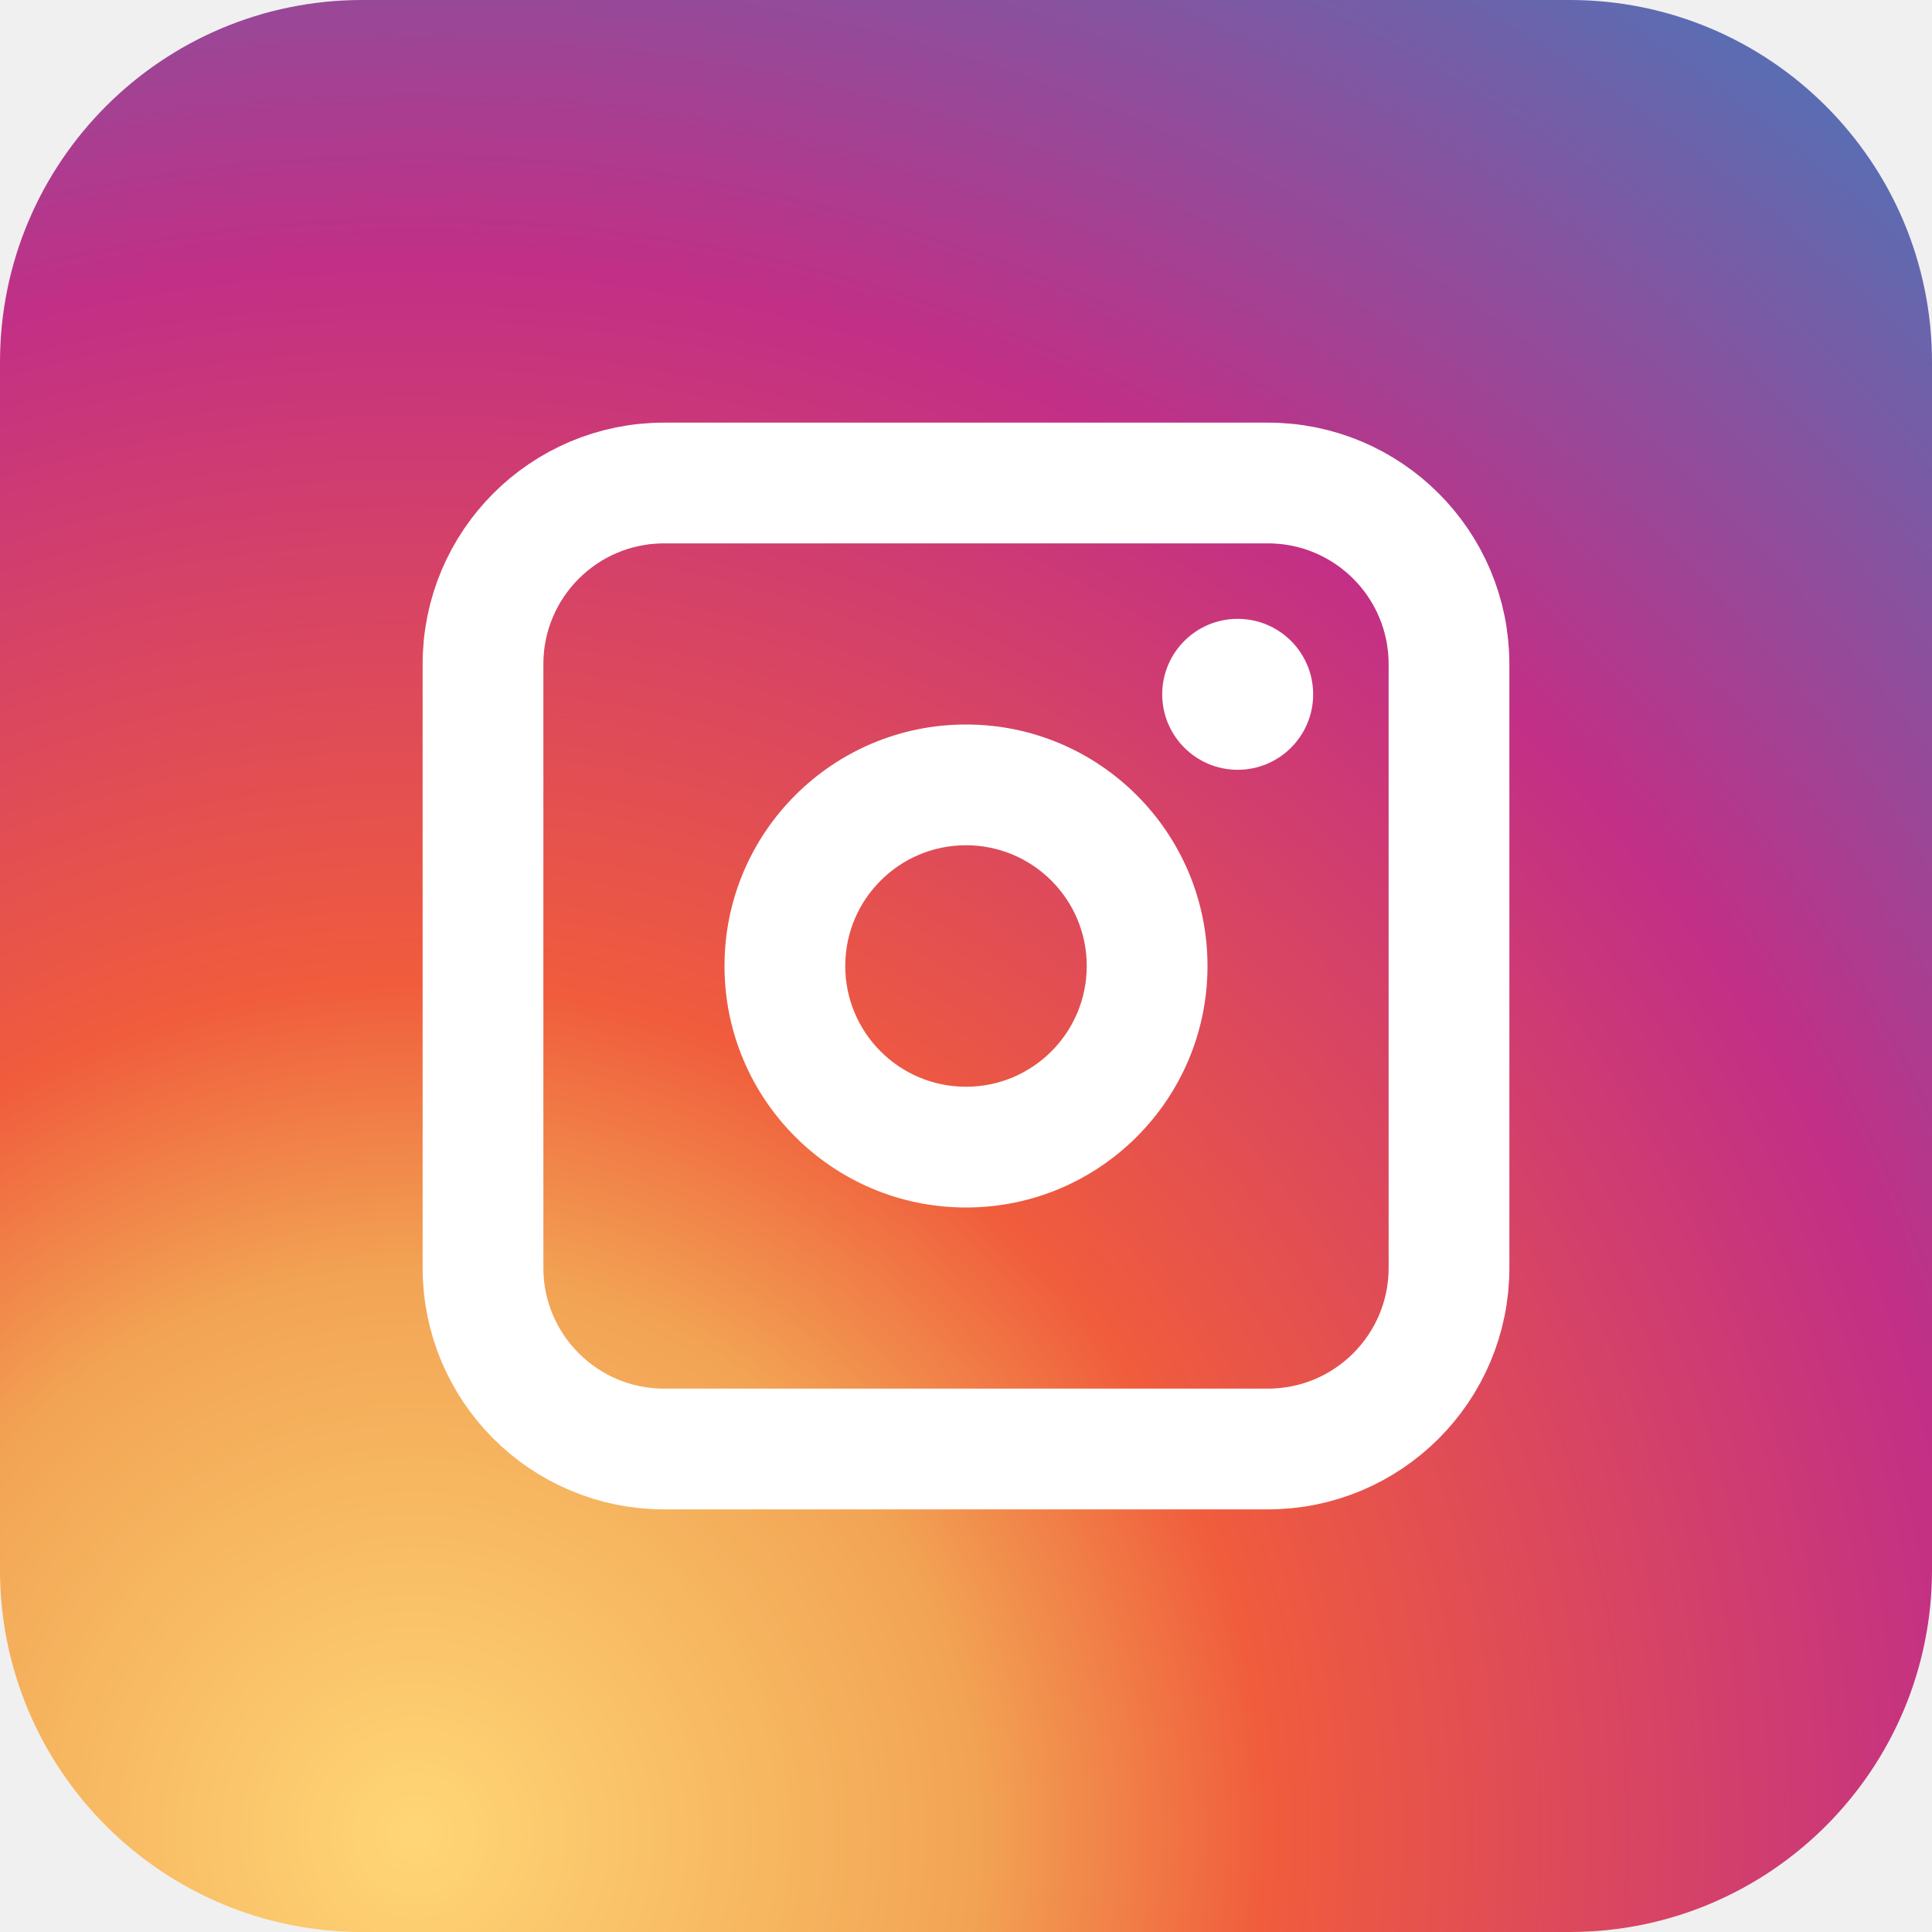
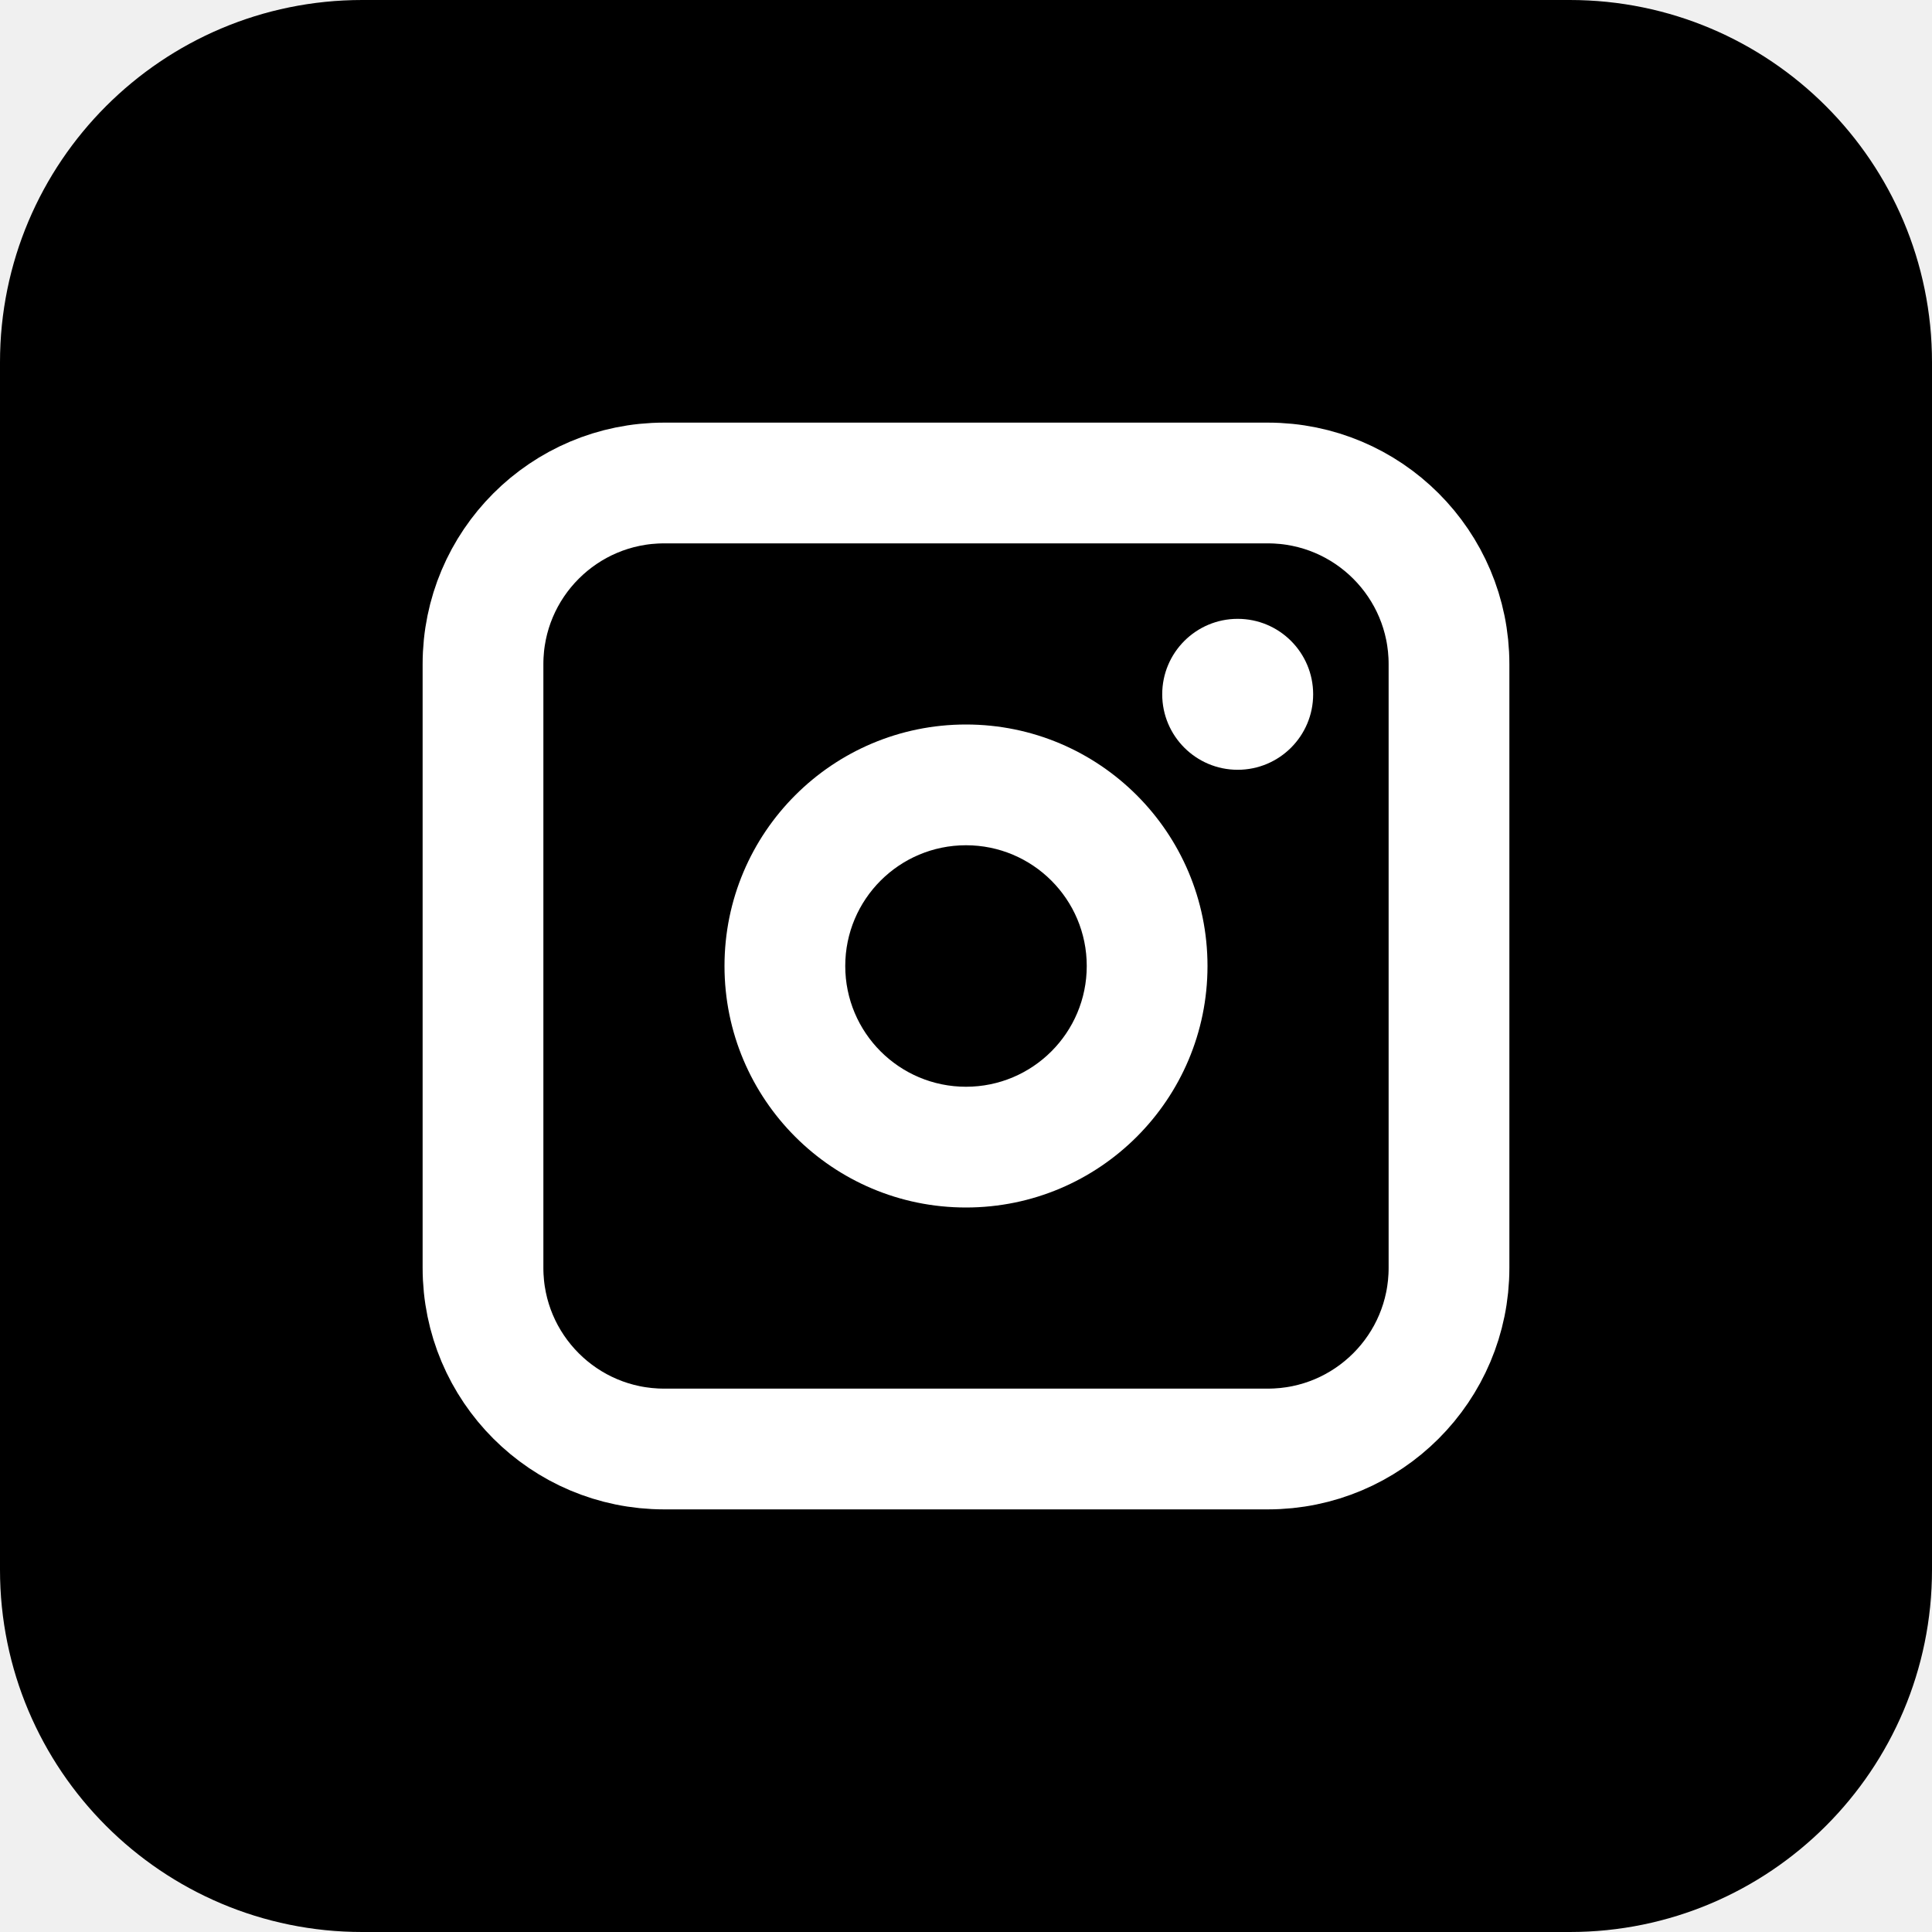
<svg xmlns="http://www.w3.org/2000/svg" xmlns:xlink="http://www.w3.org/1999/xlink" data-name="Layer 1" viewBox="0 0 128 128" id="instagram">
  <defs>
    <radialGradient id="a" cx="27.5" cy="121.5" r="148.5" gradientUnits="userSpaceOnUse">
-       <stop offset="0" stop-color="#ffd676" />
-       <stop offset=".25" stop-color="#f2a454" />
-       <stop offset=".38" stop-color="#f05c3c" />
-       <stop offset=".7" stop-color="#c22f86" />
-       <stop offset=".96" stop-color="#6666ad" />
-       <stop offset=".99" stop-color="#5c6cb2" />
+       <stop offset="0" stopcolor="#ffd676" />
+       <stop offset=".25" stopcolor="#f2a454" />
+       <stop offset=".38" stopcolor="#f05c3c" />
+       <stop offset=".7" stopcolor="#c22f86" />
+       <stop offset=".96" stopcolor="#6666ad" />
+       <stop offset=".99" stopcolor="#5c6cb2" />
    </radialGradient>
    <radialGradient id="d" cx="13.87" cy="303.38" r="185.63" xlink:href="#a" />
    <clipPath id="b">
      <rect width="128" height="128" fill="none" rx="24" ry="24" />
    </clipPath>
    <clipPath id="c">
      <circle cx="82" cy="209" r="5" fill="none" />
    </clipPath>
  </defs>
  <g clip-path="url(#b)">
    <circle cx="27.5" cy="121.5" r="148.5" fill="url(#a)" />
  </g>
  <g clip-path="url(#c)">
    <circle cx="13.87" cy="303.38" r="185.63" fill="url(#d)" />
  </g>
  <circle cx="82" cy="46" r="5" fill="#fff" />
  <path fill="#fff" d="M64 48a16 16 0 1 0 16 16 16 16 0 0 0-16-16Zm0 24a8 8 0 1 1 8-8 8 8 0 0 1-8 8Z" />
  <rect width="64" height="64" x="32" y="32" fill="none" stroke="#fff" stroke-miterlimit="10" stroke-width="8" rx="12" ry="12" />
</svg>
